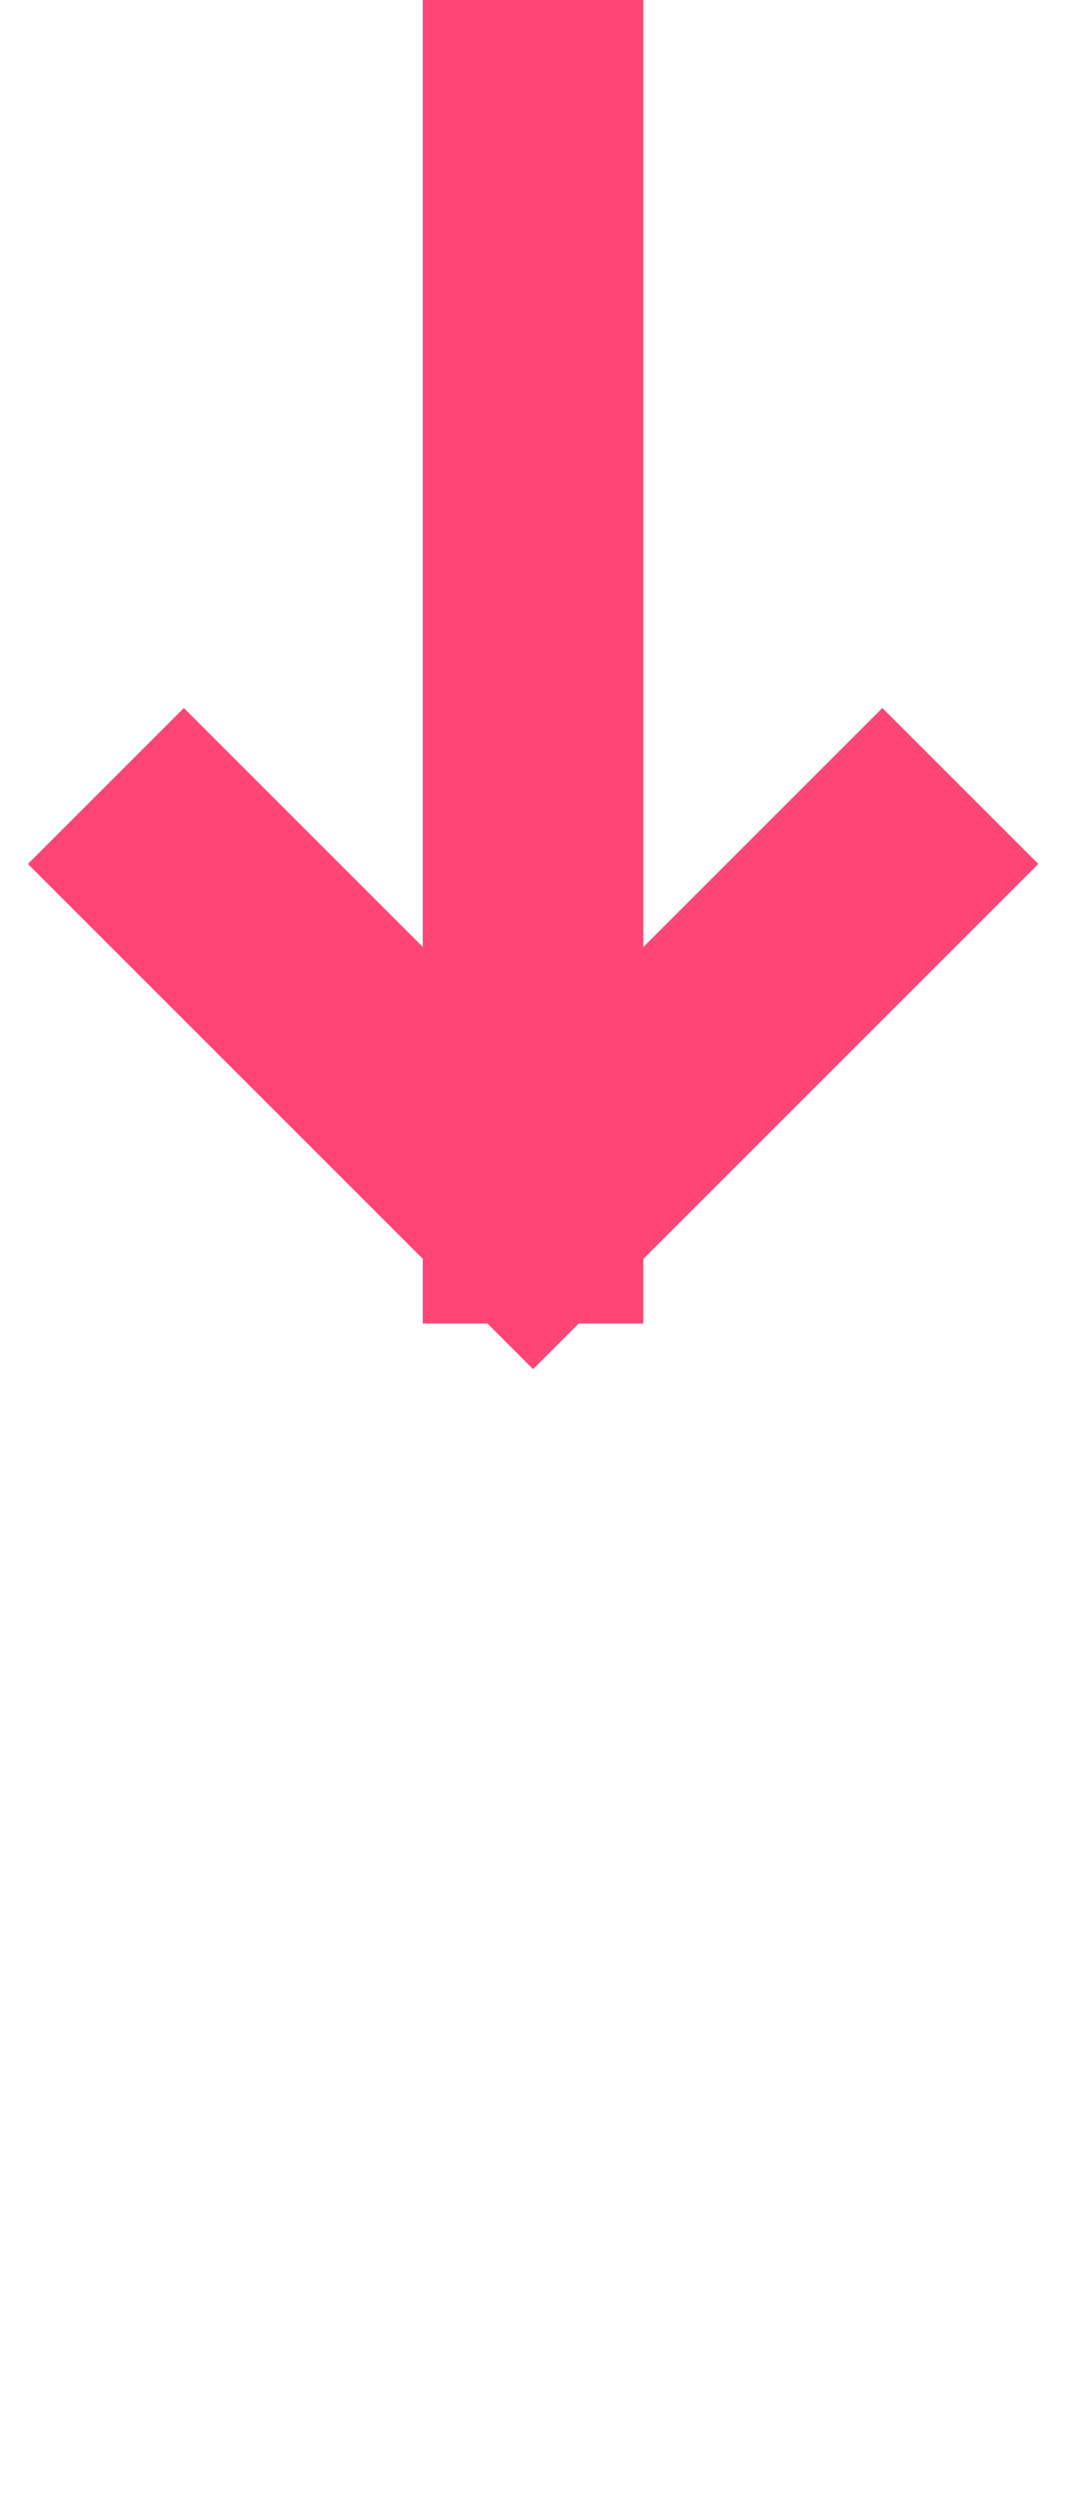
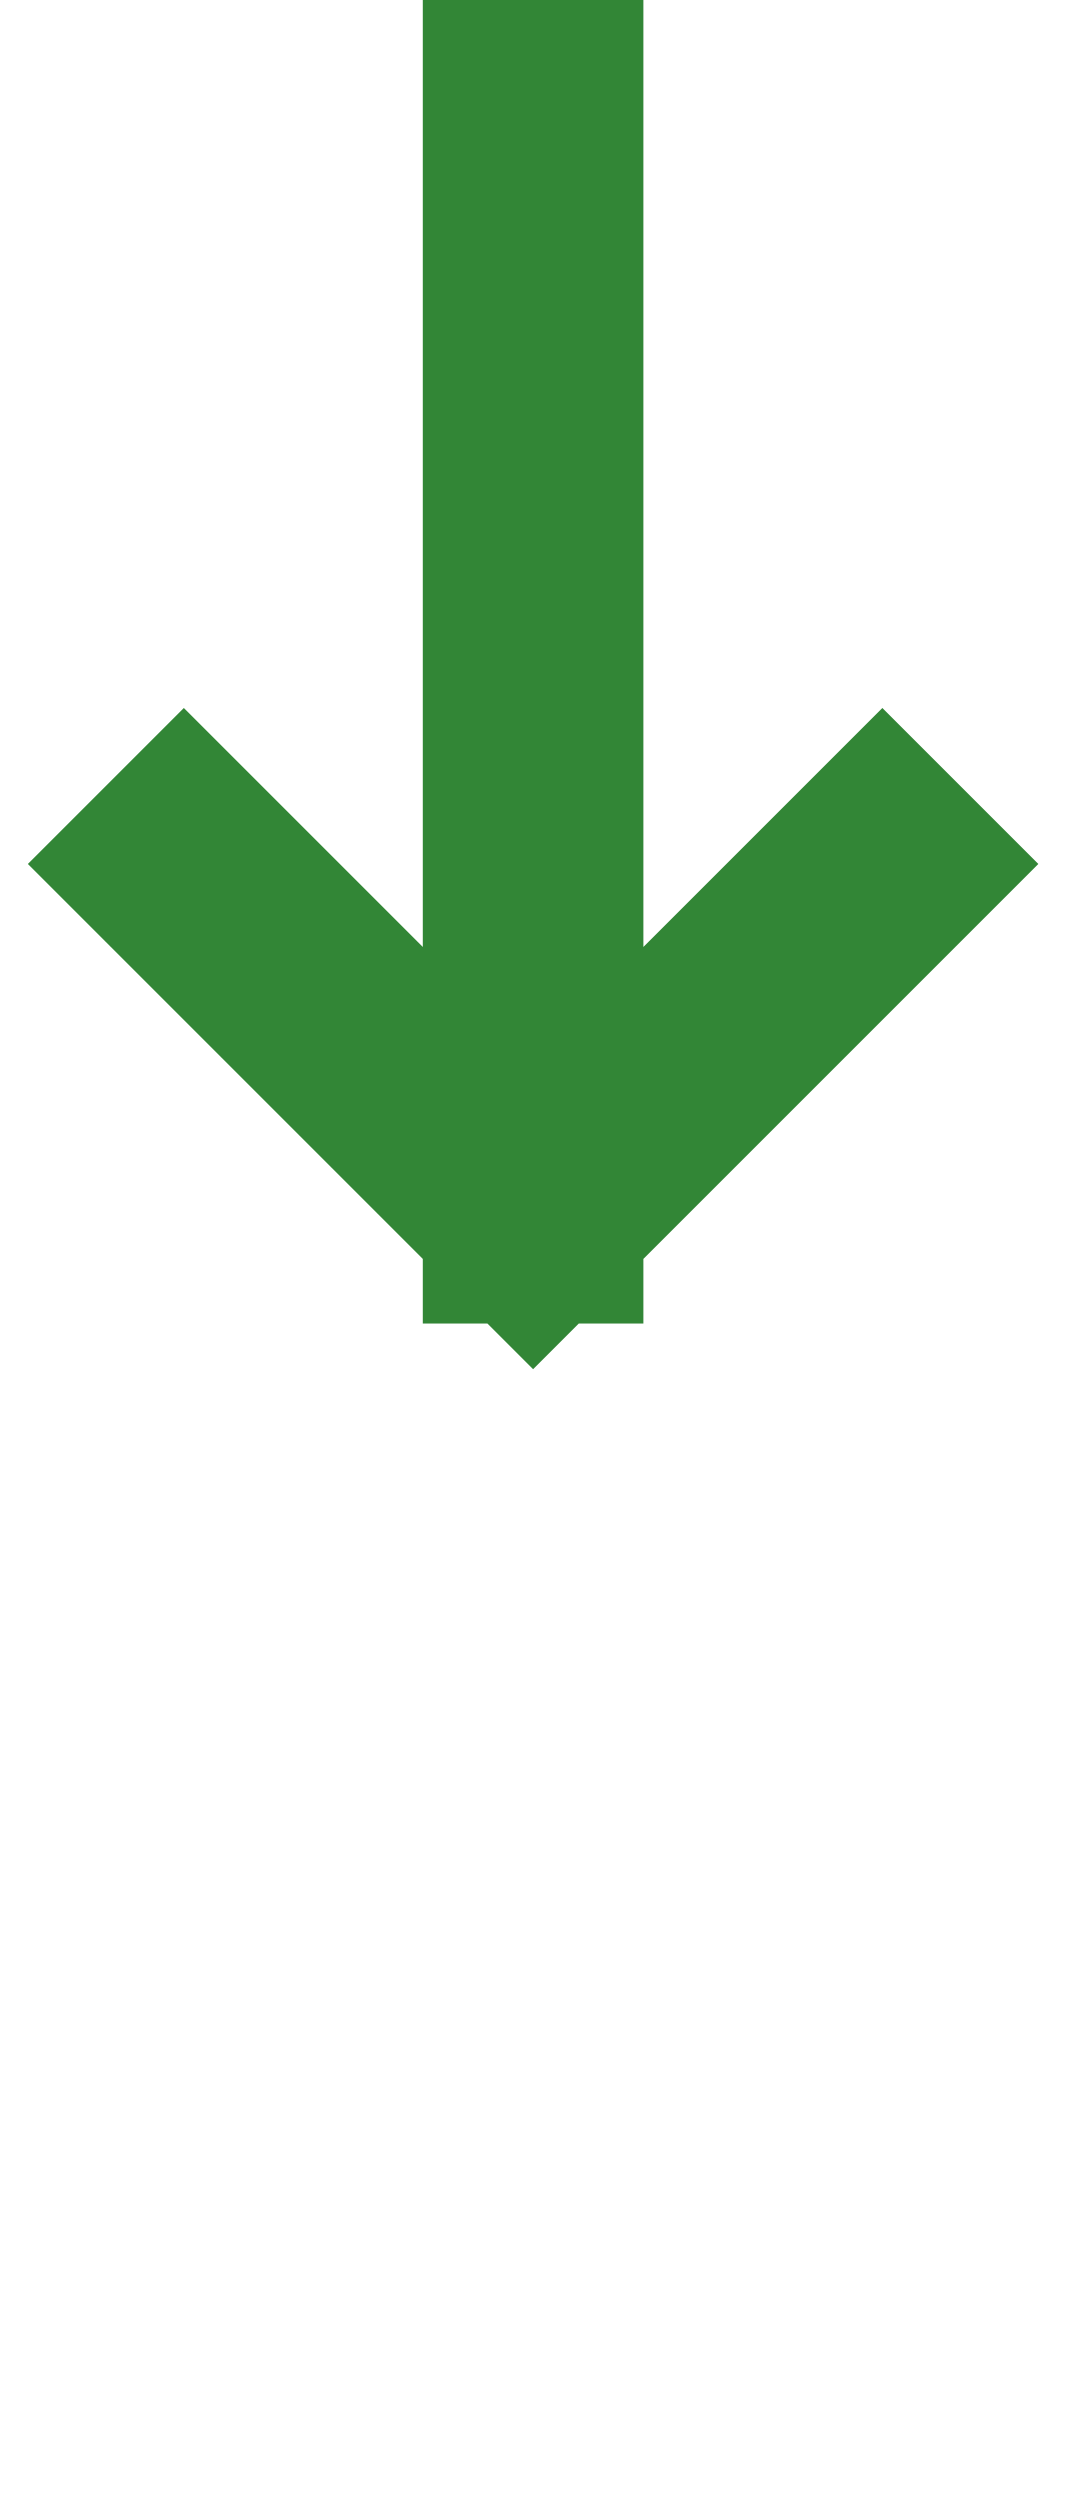
<svg xmlns="http://www.w3.org/2000/svg" width="29" height="68" viewBox="0 0 29 68" fill="none">
-   <path d="M24 23.5L14.5 33M14.5 33L5 23.5M14.5 33L14.5 3" stroke="#FF4575" stroke-width="6" stroke-linecap="square" stroke-linejoin="round" />
+   <path d="M24 23.5L14.5 33M14.5 33L5 23.5M14.5 33L14.5 3" stroke="#328636" stroke-width="6" stroke-linecap="square" stroke-linejoin="round" />
</svg>
